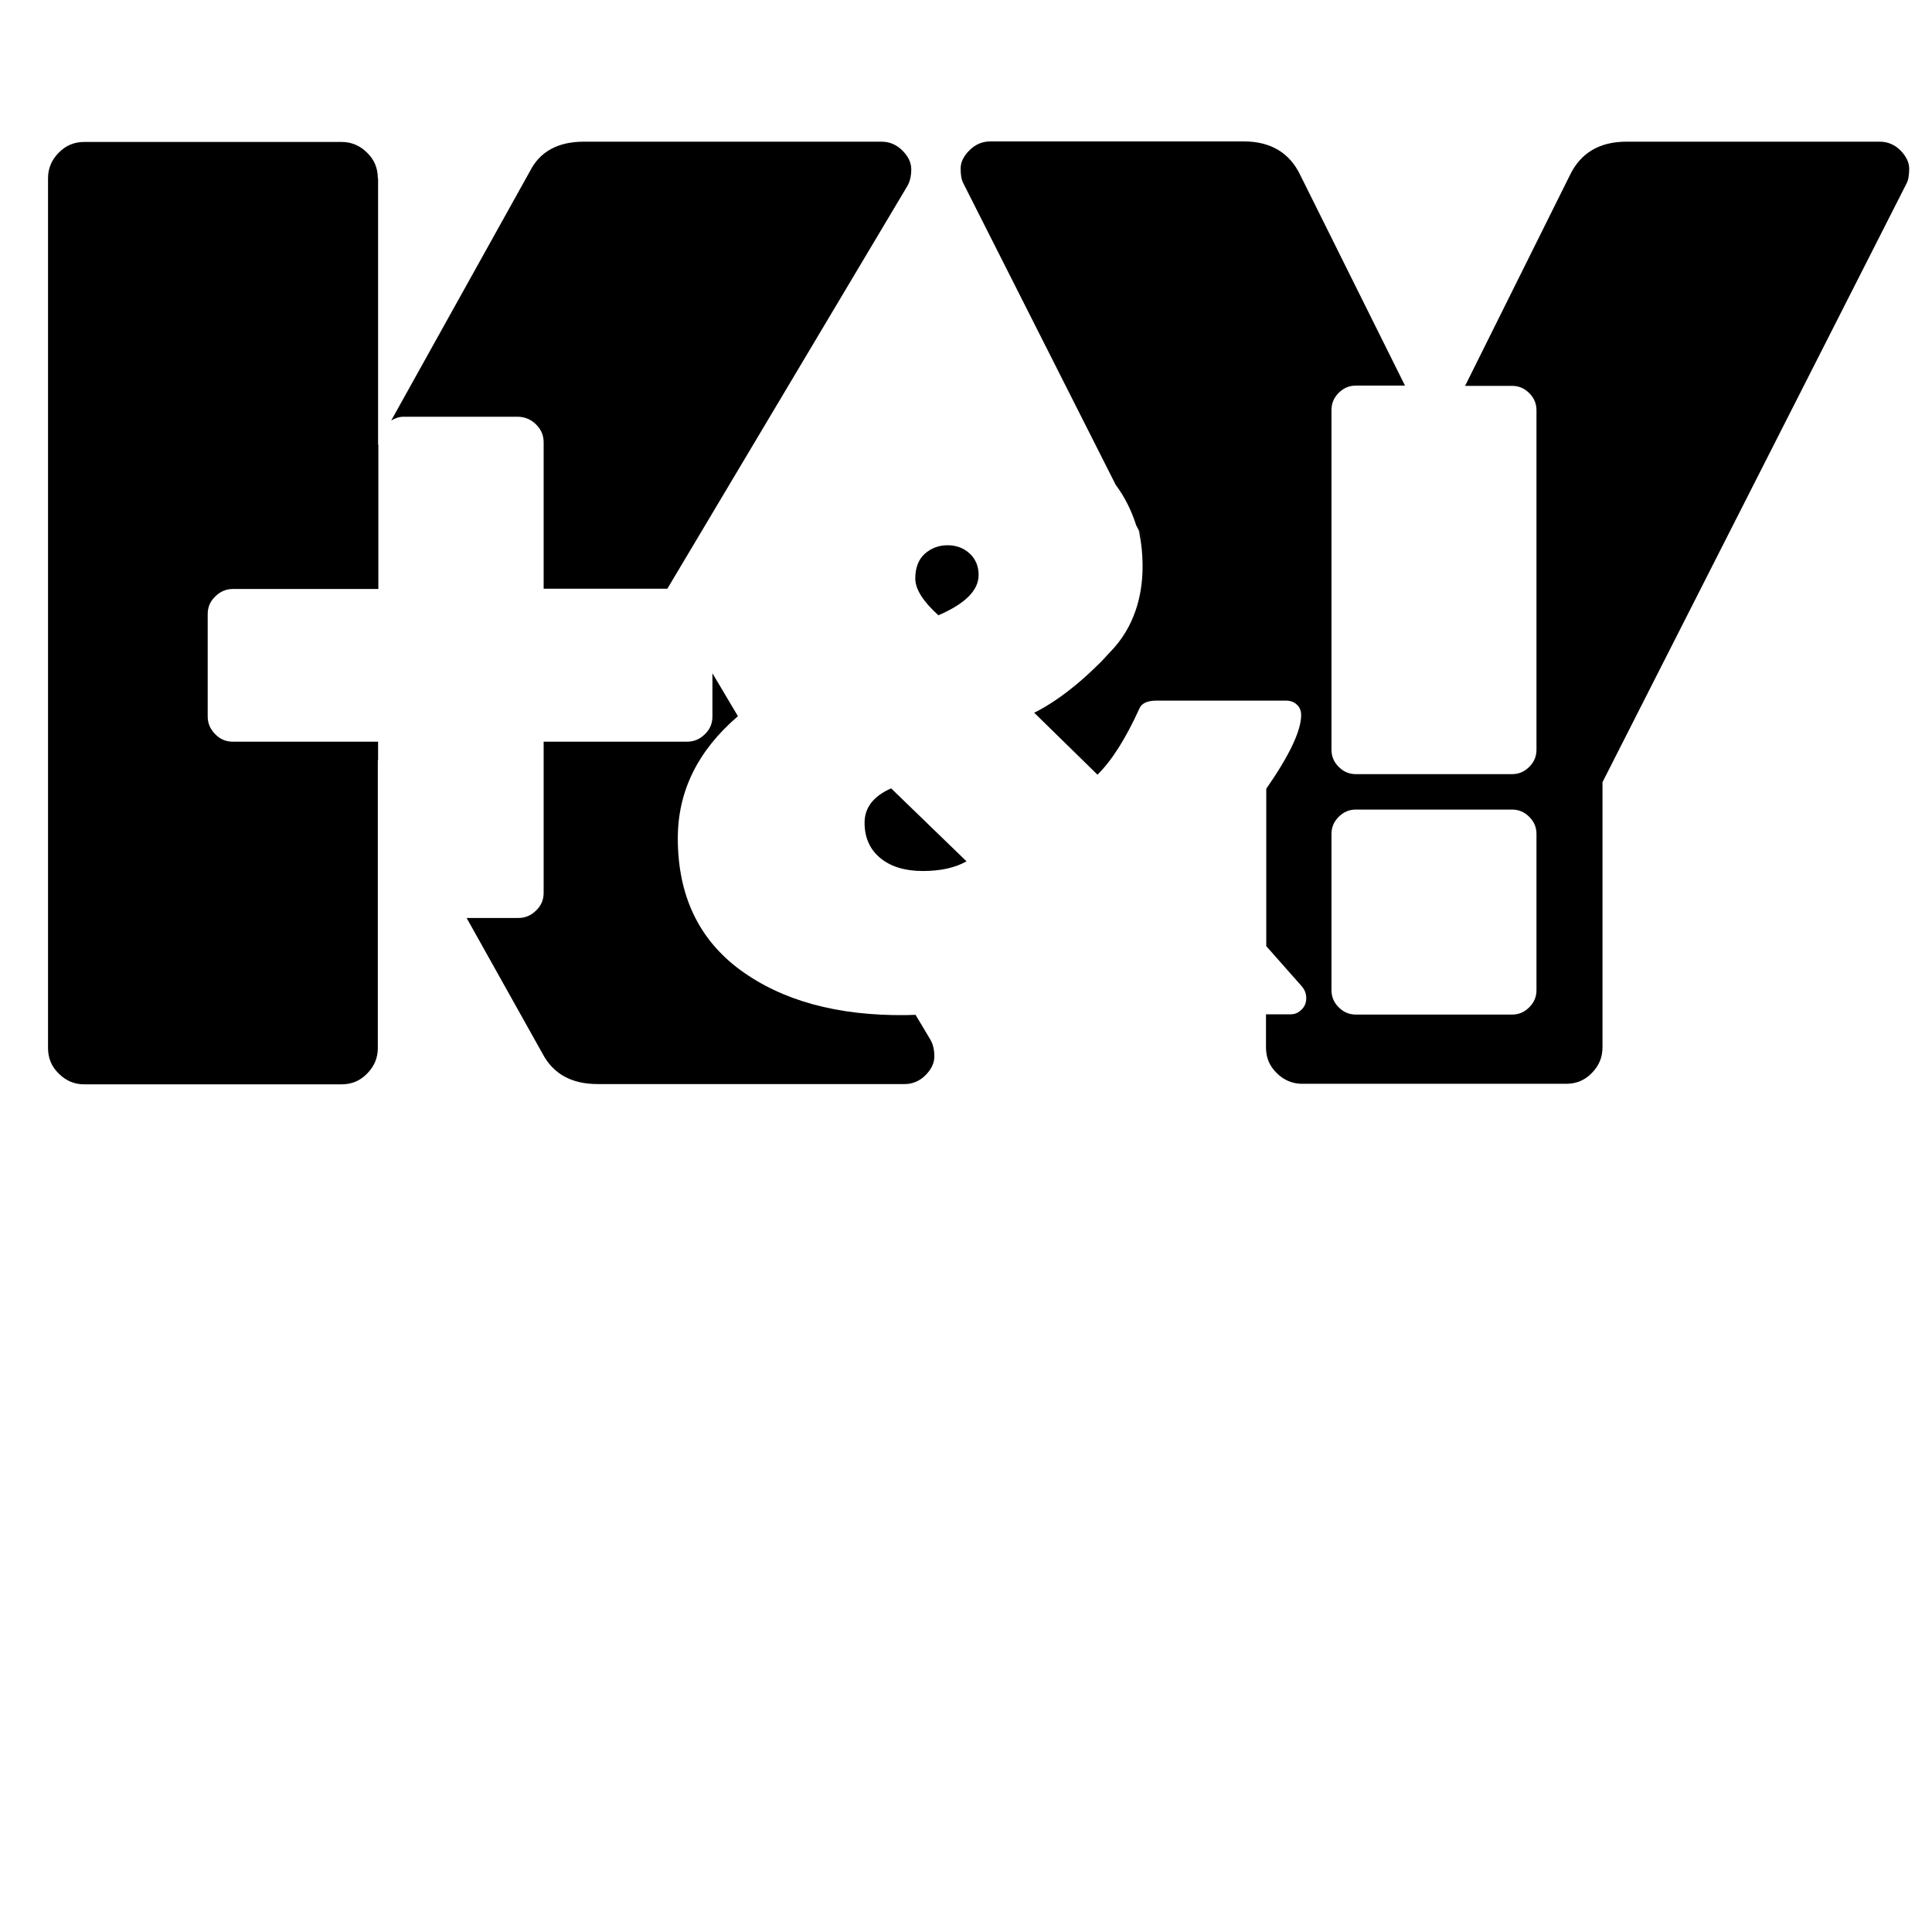
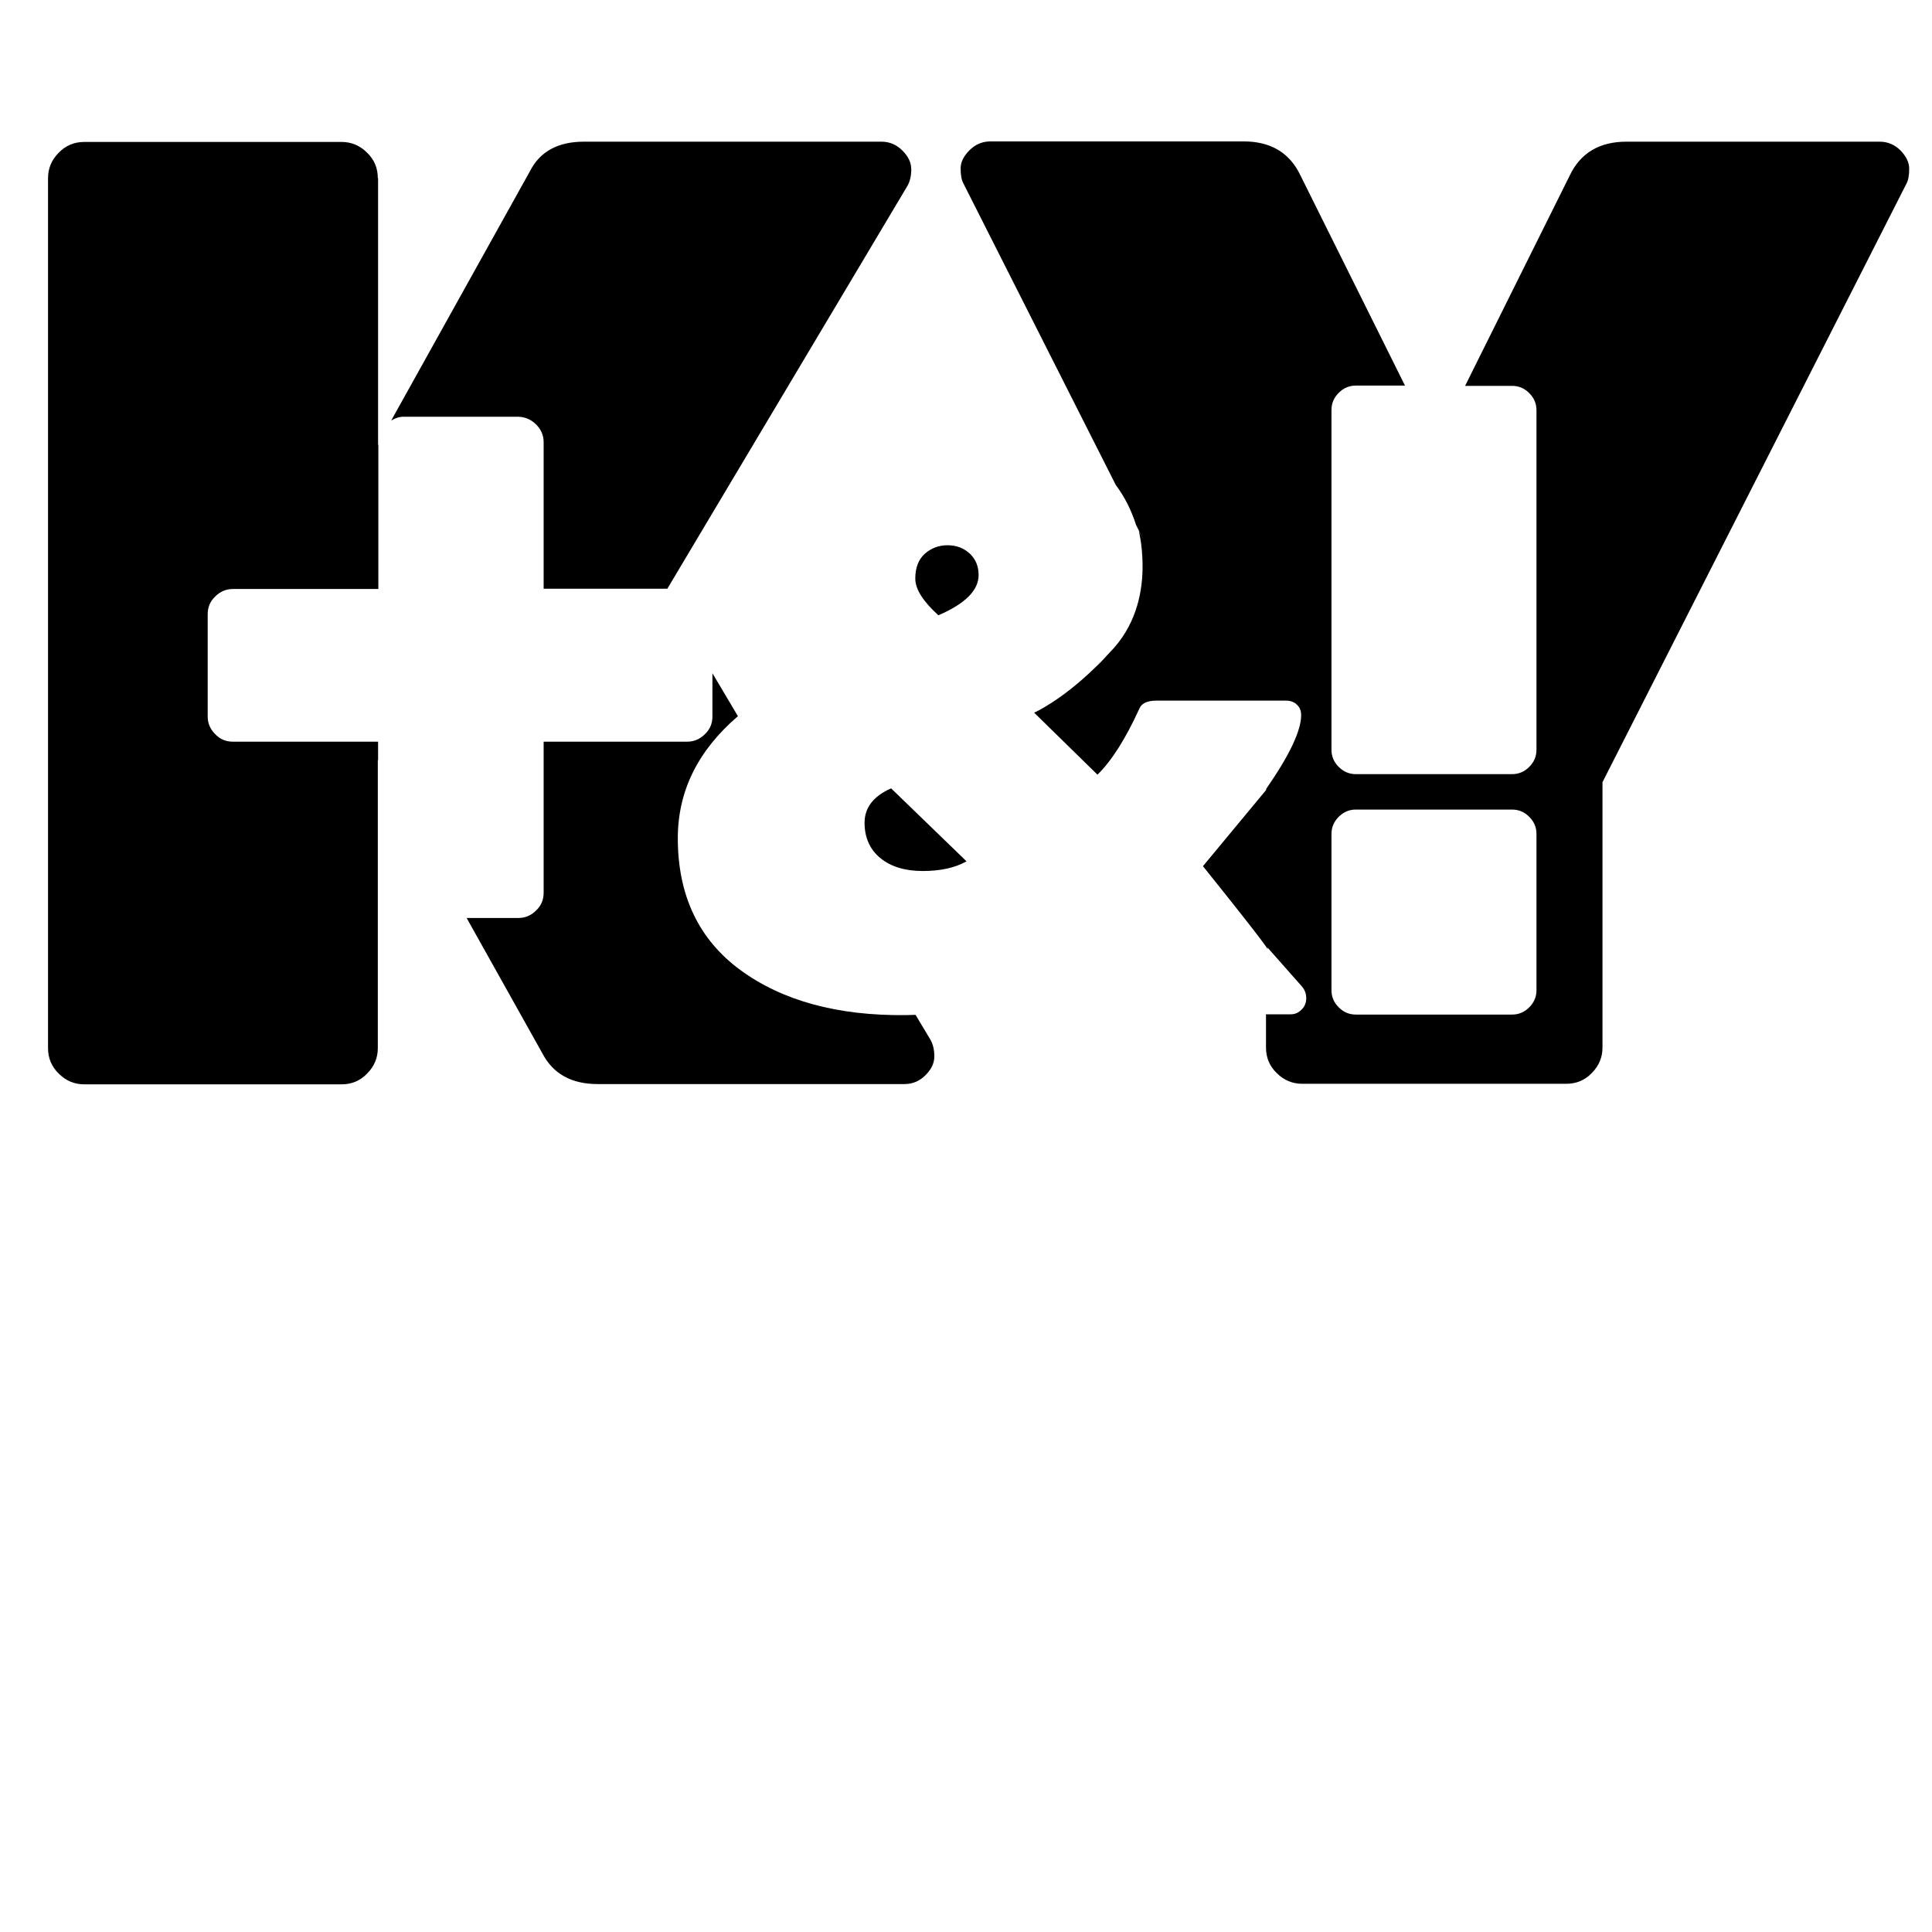
<svg xmlns="http://www.w3.org/2000/svg" version="1.1" id="Layer_1" x="0px" y="0px" viewBox="0 0 72 72" style="enable-background:new 0 0 72 72;" xml:space="preserve">
  <g>
    <path d="M14.08,6.64c0-0.37-0.13-0.69-0.4-0.95c-0.27-0.27-0.59-0.4-0.95-0.4H3.14c-0.37,0-0.69,0.13-0.95,0.4   c-0.27,0.27-0.4,0.59-0.4,0.95v32.42c0,0.37,0.13,0.69,0.4,0.95c0.27,0.27,0.58,0.4,0.95,0.4h9.59c0.37,0,0.69-0.13,0.95-0.4   c0.27-0.27,0.4-0.59,0.4-0.95V28.32l0.01,0.02v-0.7H8.68c-0.26,0-0.48-0.09-0.66-0.28c-0.19-0.19-0.28-0.41-0.28-0.66v-3.81   c0-0.26,0.09-0.48,0.28-0.66c0.19-0.19,0.41-0.28,0.66-0.28h5.42v-5.39l-0.01,0.02V6.64z" />
    <path d="M19.98,15.82c0.19,0.19,0.28,0.41,0.28,0.66v5.46h4.61l8.94-15c0.1-0.17,0.15-0.38,0.15-0.63s-0.11-0.48-0.33-0.7   c-0.22-0.22-0.48-0.33-0.78-0.33H21.76c-0.97,0-1.64,0.37-2.01,1.1l-5.17,9.29c0.14-0.08,0.29-0.14,0.46-0.14h4.27   C19.57,15.54,19.79,15.63,19.98,15.82z" />
    <path d="M27.59,36.15c-1.55-1.14-2.33-2.78-2.33-4.91c0-1.76,0.75-3.27,2.24-4.55l-0.95-1.6v1.61c0,0.26-0.09,0.48-0.28,0.66   c-0.19,0.19-0.41,0.28-0.66,0.28h-5.35v5.63c0,0.26-0.09,0.48-0.28,0.66c-0.19,0.19-0.41,0.28-0.66,0.28h-1.93l2.82,5.04   c0.4,0.77,1.09,1.15,2.06,1.15h11.44c0.3,0,0.56-0.11,0.78-0.33c0.22-0.22,0.33-0.45,0.33-0.7c0-0.25-0.05-0.46-0.15-0.63   l-0.55-0.92c-0.12,0-0.23,0.01-0.36,0.01C31.2,37.86,29.15,37.29,27.59,36.15z" />
    <g>
      <path d="M32.22,30.66c0,0.56,0.2,1,0.59,1.32c0.39,0.32,0.92,0.48,1.58,0.48c0.66,0,1.2-0.12,1.63-0.36l-2.81-2.72    C32.55,29.67,32.22,30.1,32.22,30.66z" />
      <path d="M35.31,20.32c-0.33,0-0.61,0.11-0.85,0.32c-0.23,0.21-0.35,0.52-0.35,0.92s0.29,0.85,0.86,1.37c1-0.43,1.5-0.93,1.5-1.5    c0-0.33-0.11-0.59-0.33-0.8C35.91,20.42,35.64,20.32,35.31,20.32z" />
      <path d="M70.83,5.61c-0.22-0.22-0.48-0.33-0.78-0.33h-9.44c-1,0-1.71,0.42-2.11,1.26l-3.9,7.84h1.75c0.25,0,0.46,0.09,0.64,0.27    c0.18,0.18,0.27,0.39,0.27,0.64v12.65c0,0.25-0.09,0.46-0.27,0.64c-0.18,0.18-0.39,0.27-0.64,0.27h-5.82    c-0.25,0-0.46-0.09-0.64-0.27c-0.18-0.18-0.27-0.39-0.27-0.64V15.28c0-0.25,0.09-0.46,0.27-0.64c0.18-0.18,0.39-0.27,0.64-0.27    h1.83l-3.9-7.84c-0.4-0.84-1.11-1.26-2.11-1.26h-9.44c-0.3,0-0.56,0.11-0.78,0.33c-0.22,0.22-0.33,0.44-0.33,0.68    c0,0.23,0.03,0.42,0.1,0.55l5.68,11.24c0.35,0.47,0.59,0.97,0.76,1.5l0.28,0.55l-0.18-0.34c0,0,0.13,0.51,0.14,1.23    c0,0.01,0,0.01,0,0.02c0,0.01,0,0.01,0,0.02c0.01,0.89-0.18,2.09-1.06,3.09c-0.1,0.11-0.19,0.2-0.28,0.3    c-0.14,0.16-0.29,0.31-0.45,0.46c-1.27,1.23-2.25,1.66-2.25,1.66l2.36,2.31c0.53-0.52,1.05-1.34,1.56-2.46    c0.08-0.2,0.3-0.3,0.64-0.3h2.52l0.04,0l0,0h2.26c0.17,0,0.31,0.05,0.41,0.15c0.11,0.1,0.16,0.23,0.16,0.39    c0,0.58-0.43,1.49-1.29,2.73c0,0-0.01,0.01-0.01,0.01v5.87l1.3,1.47c0.13,0.14,0.19,0.29,0.19,0.47c0,0.17-0.06,0.32-0.18,0.43    c-0.12,0.12-0.25,0.17-0.4,0.17h-0.92v1.24c0,0.37,0.13,0.69,0.4,0.95c0.27,0.27,0.59,0.4,0.95,0.4h9.84    c0.37,0,0.69-0.13,0.95-0.4c0.27-0.27,0.4-0.59,0.4-0.95v-9.89L71.05,6.84c0.07-0.13,0.1-0.32,0.1-0.55    C71.15,6.05,71.04,5.83,70.83,5.61z M57.26,36.9c0,0.25-0.09,0.46-0.27,0.64c-0.18,0.18-0.39,0.27-0.64,0.27h-5.82    c-0.25,0-0.46-0.09-0.64-0.27c-0.18-0.18-0.27-0.39-0.27-0.64v-5.82c0-0.25,0.09-0.46,0.27-0.64c0.18-0.18,0.39-0.27,0.64-0.27    h5.82c0.25,0,0.46,0.09,0.64,0.27c0.18,0.18,0.27,0.39,0.27,0.64V36.9z" />
    </g>
  </g>
+   <path d="M47.21,29.41c0,0-1.91,2.3-2.38,2.87c2.62,3.26,2.41,3.1,2.41,3.1L47.21,29.41z" />
</svg>
